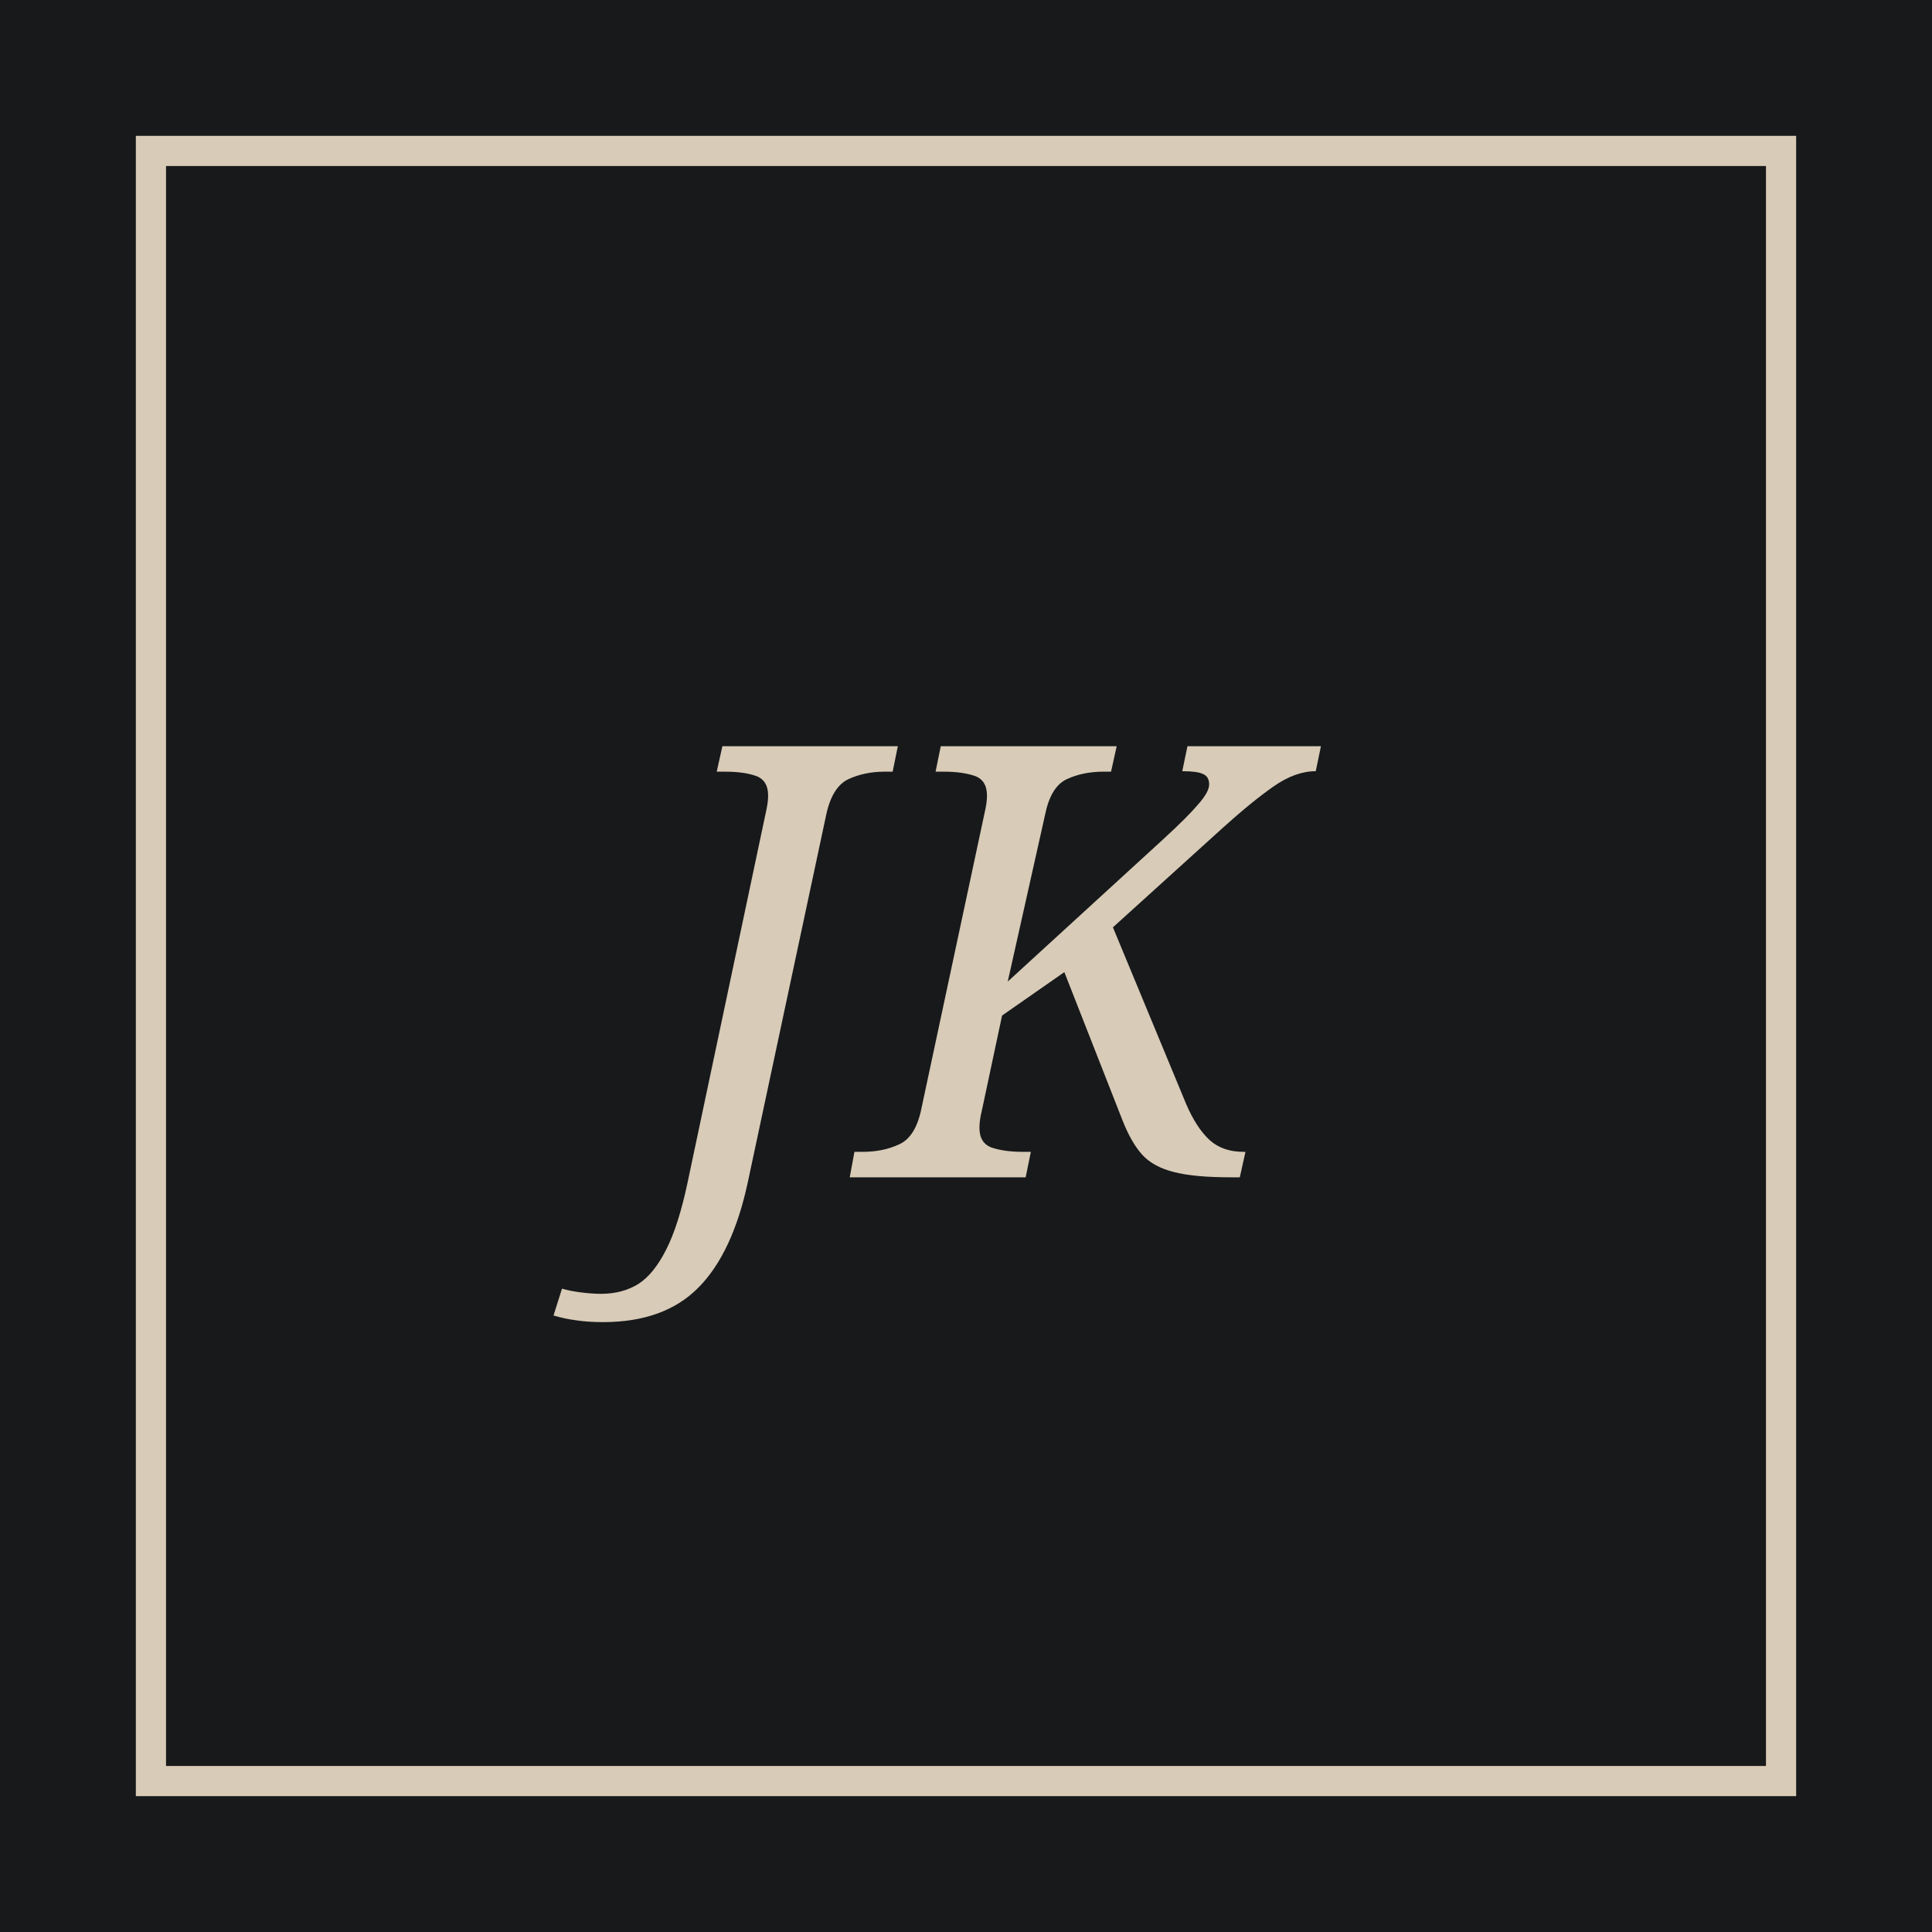
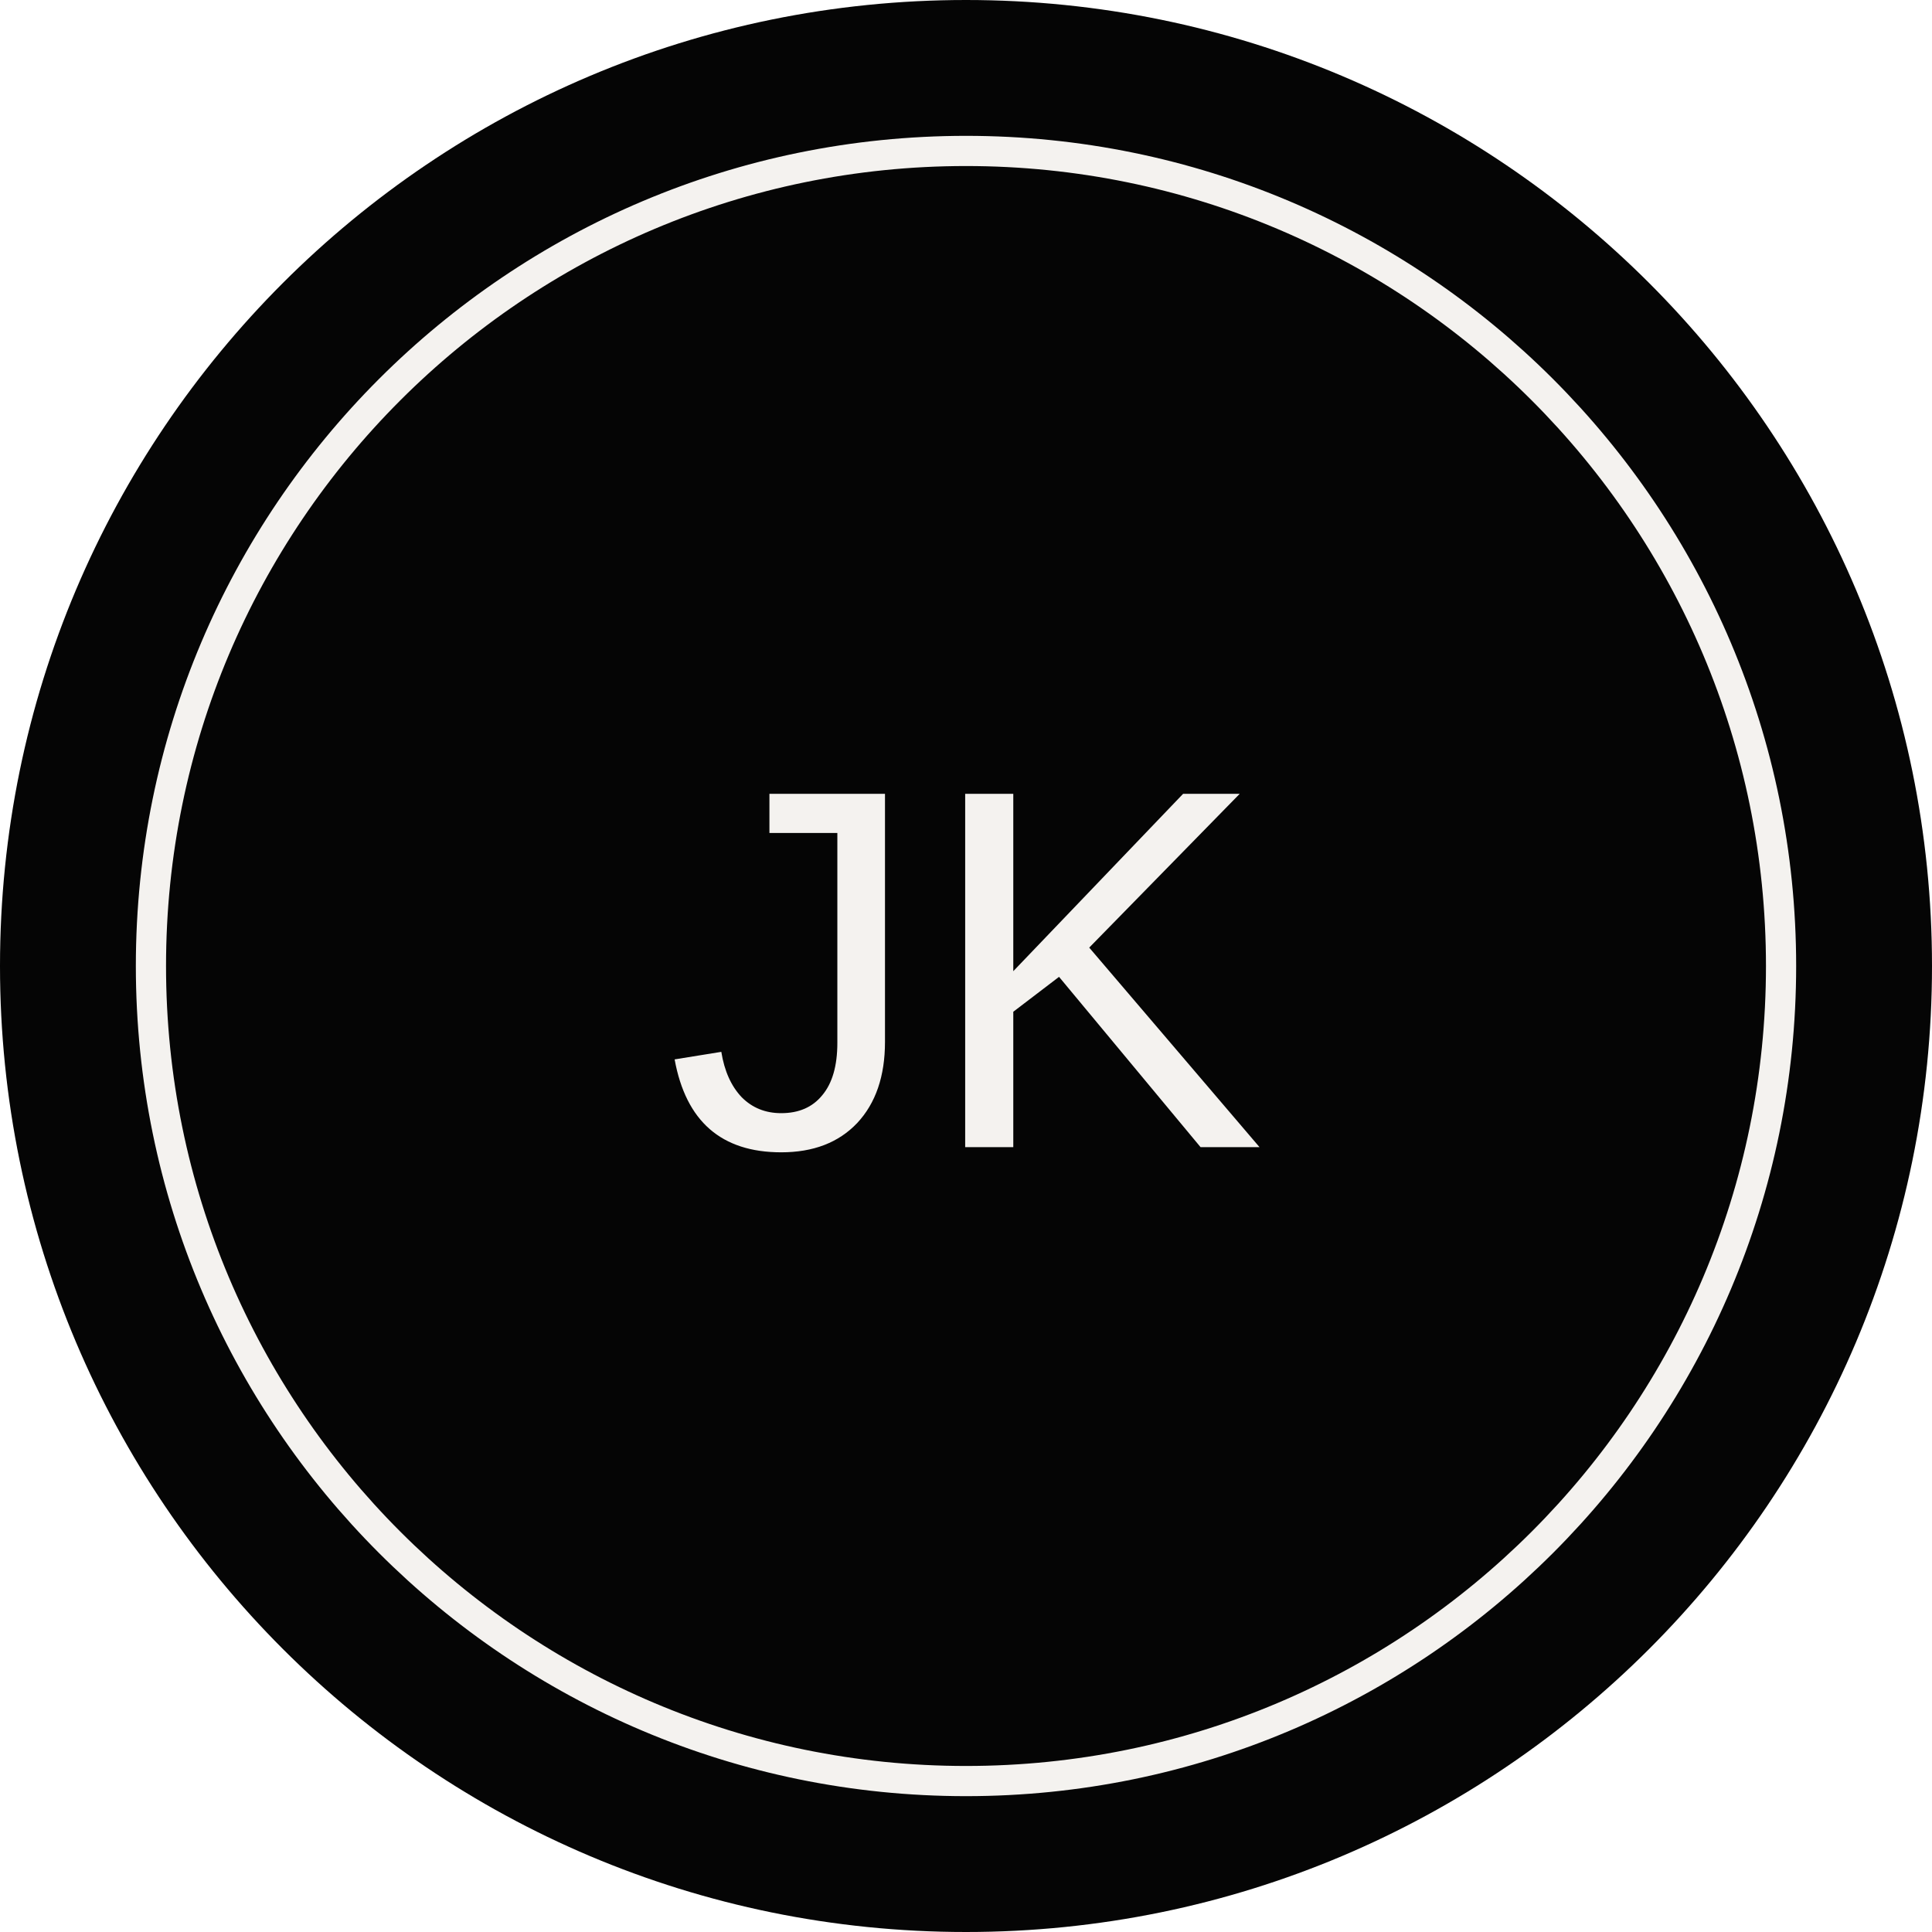
<svg xmlns="http://www.w3.org/2000/svg" width="64" height="64" viewBox="0 0 64 64" fill="none">
-   <rect width="64" height="64" fill="#17191B" />
-   <rect x="5" y="5" width="54" height="54" stroke="#D8CBB7" />
-   <text x="32" y="39" fill="#D8CBB7" font-family="Georgia, serif" font-size="20" font-style="italic" text-anchor="middle">JK</text>
+   <rect width="64" height="64" rx="32" fill="#050505" />
+   <circle cx="32" cy="32" r="27" stroke="#F4F2EF" />
+   <text x="32" y="38" fill="#F4F2EF" font-family="Arial, Helvetica, sans-serif" font-size="17" text-anchor="middle">JK</text>
</svg>
